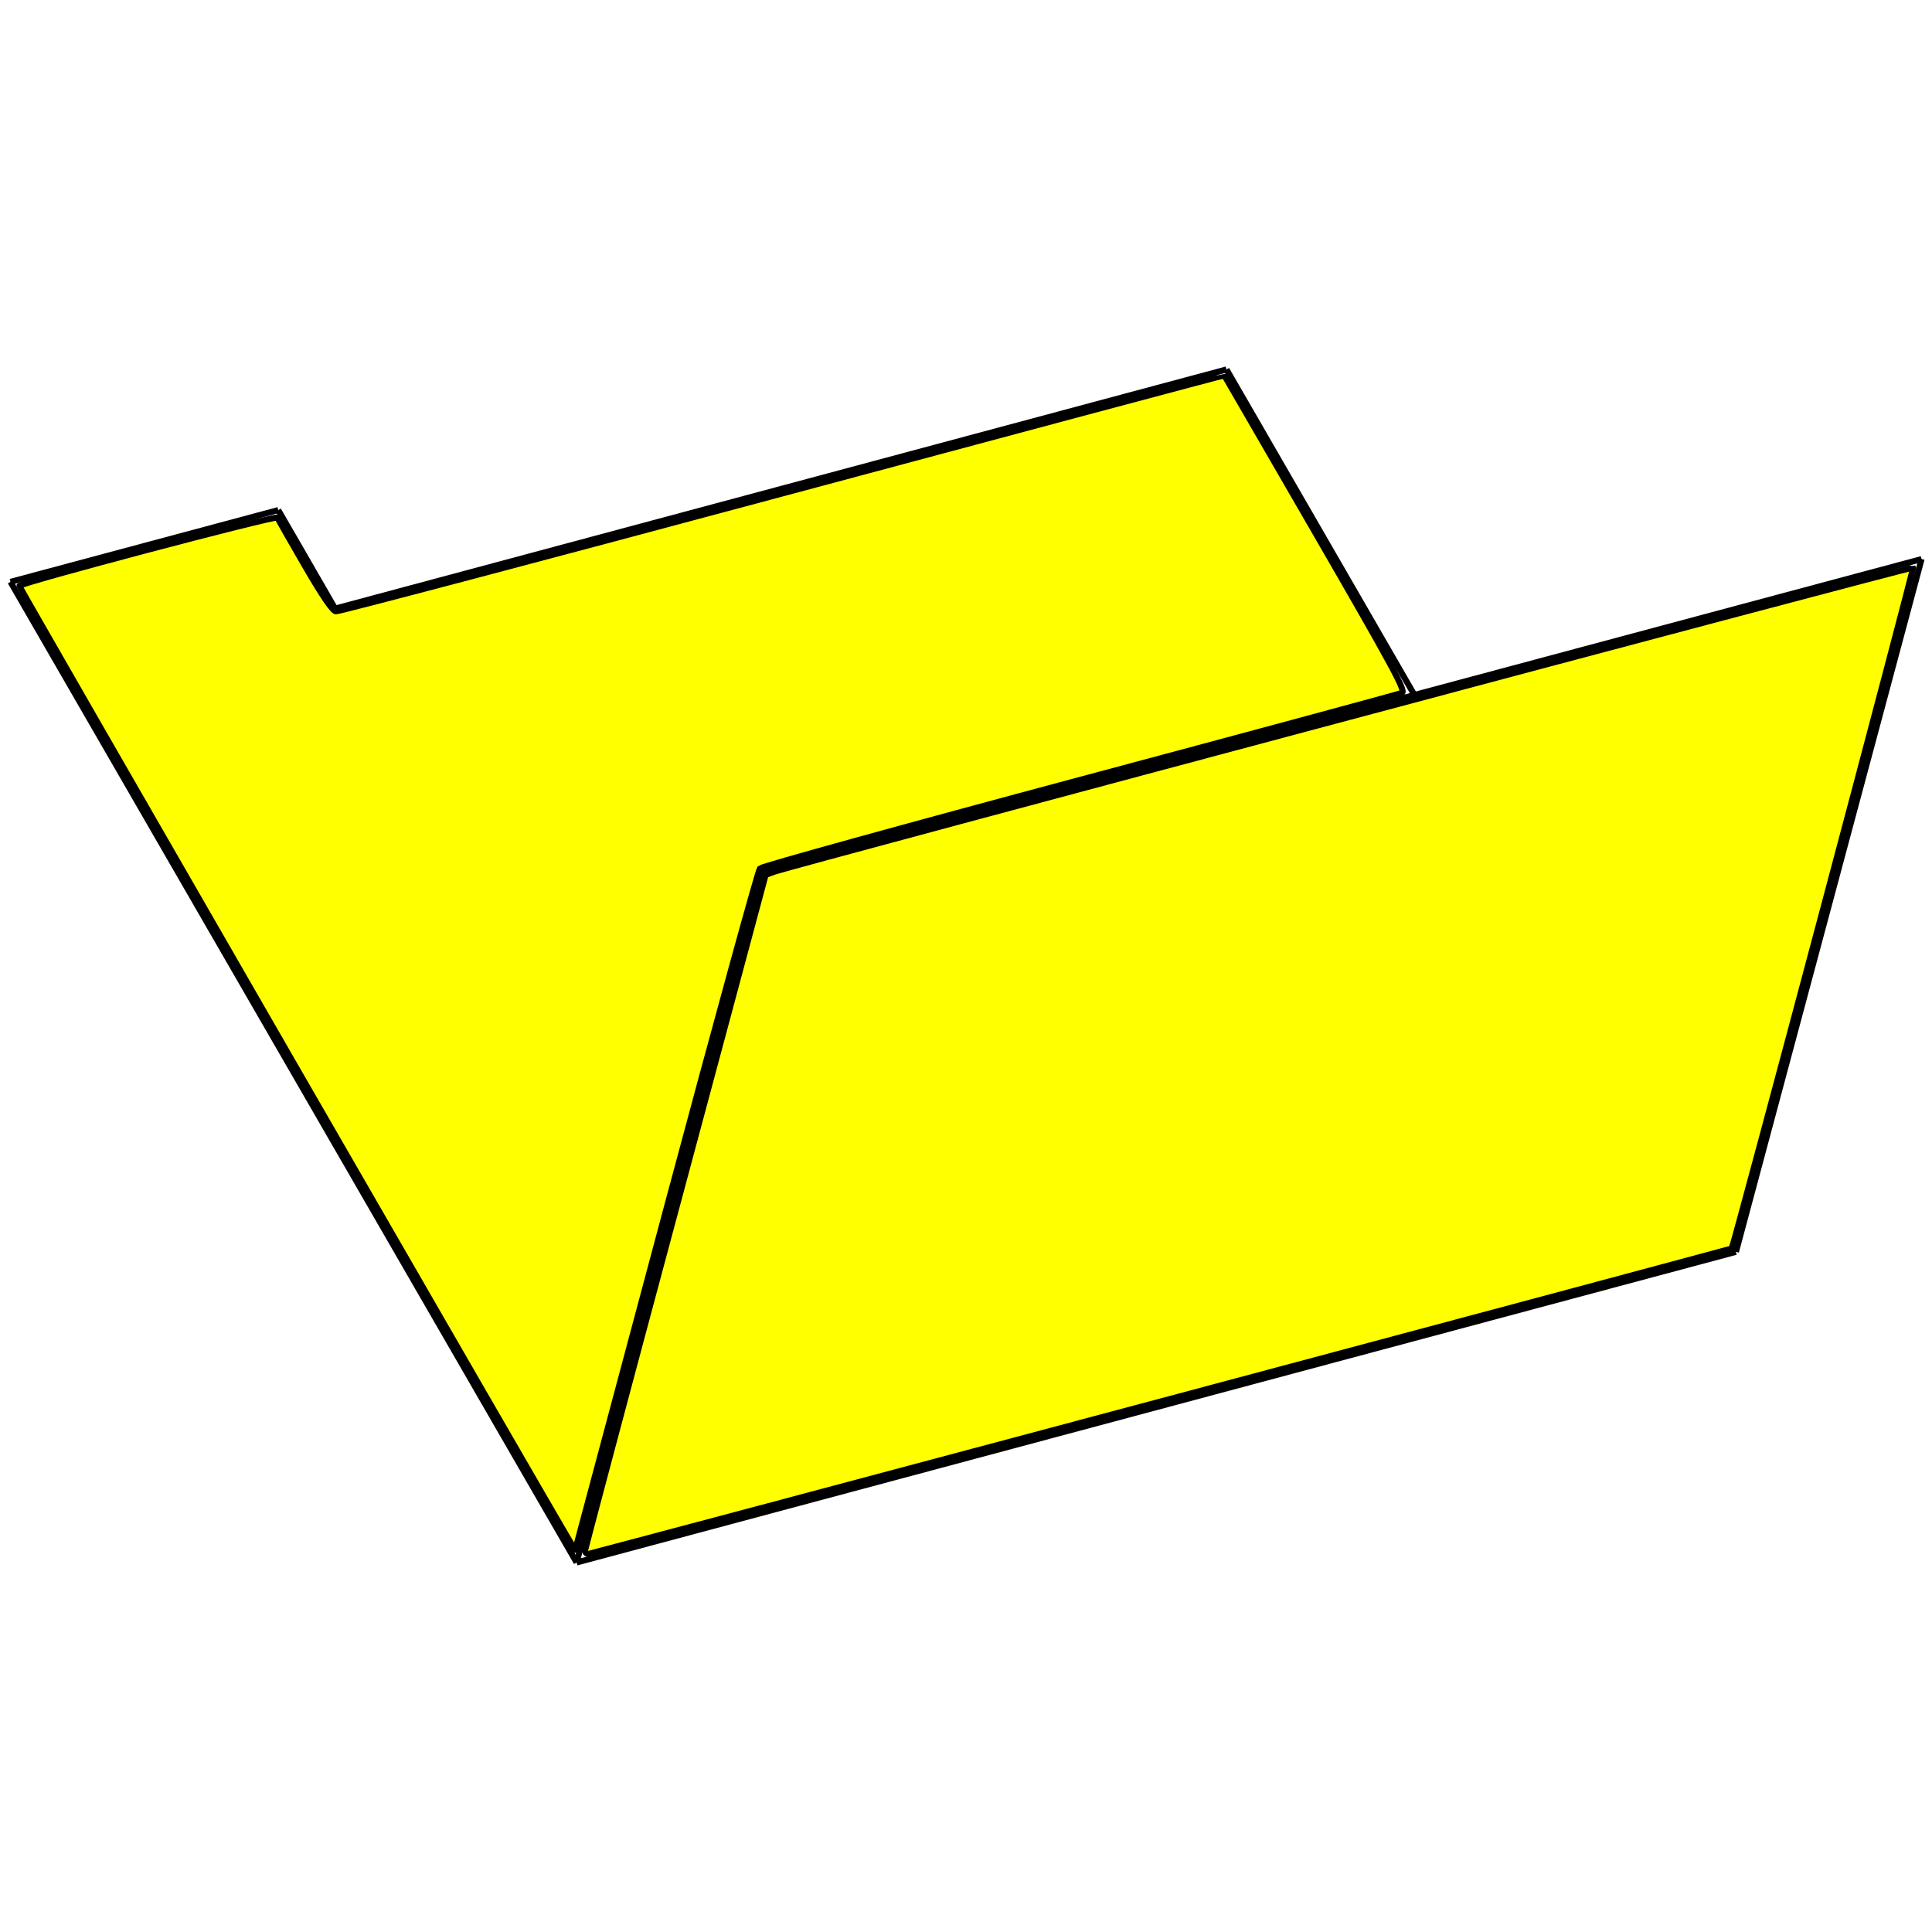
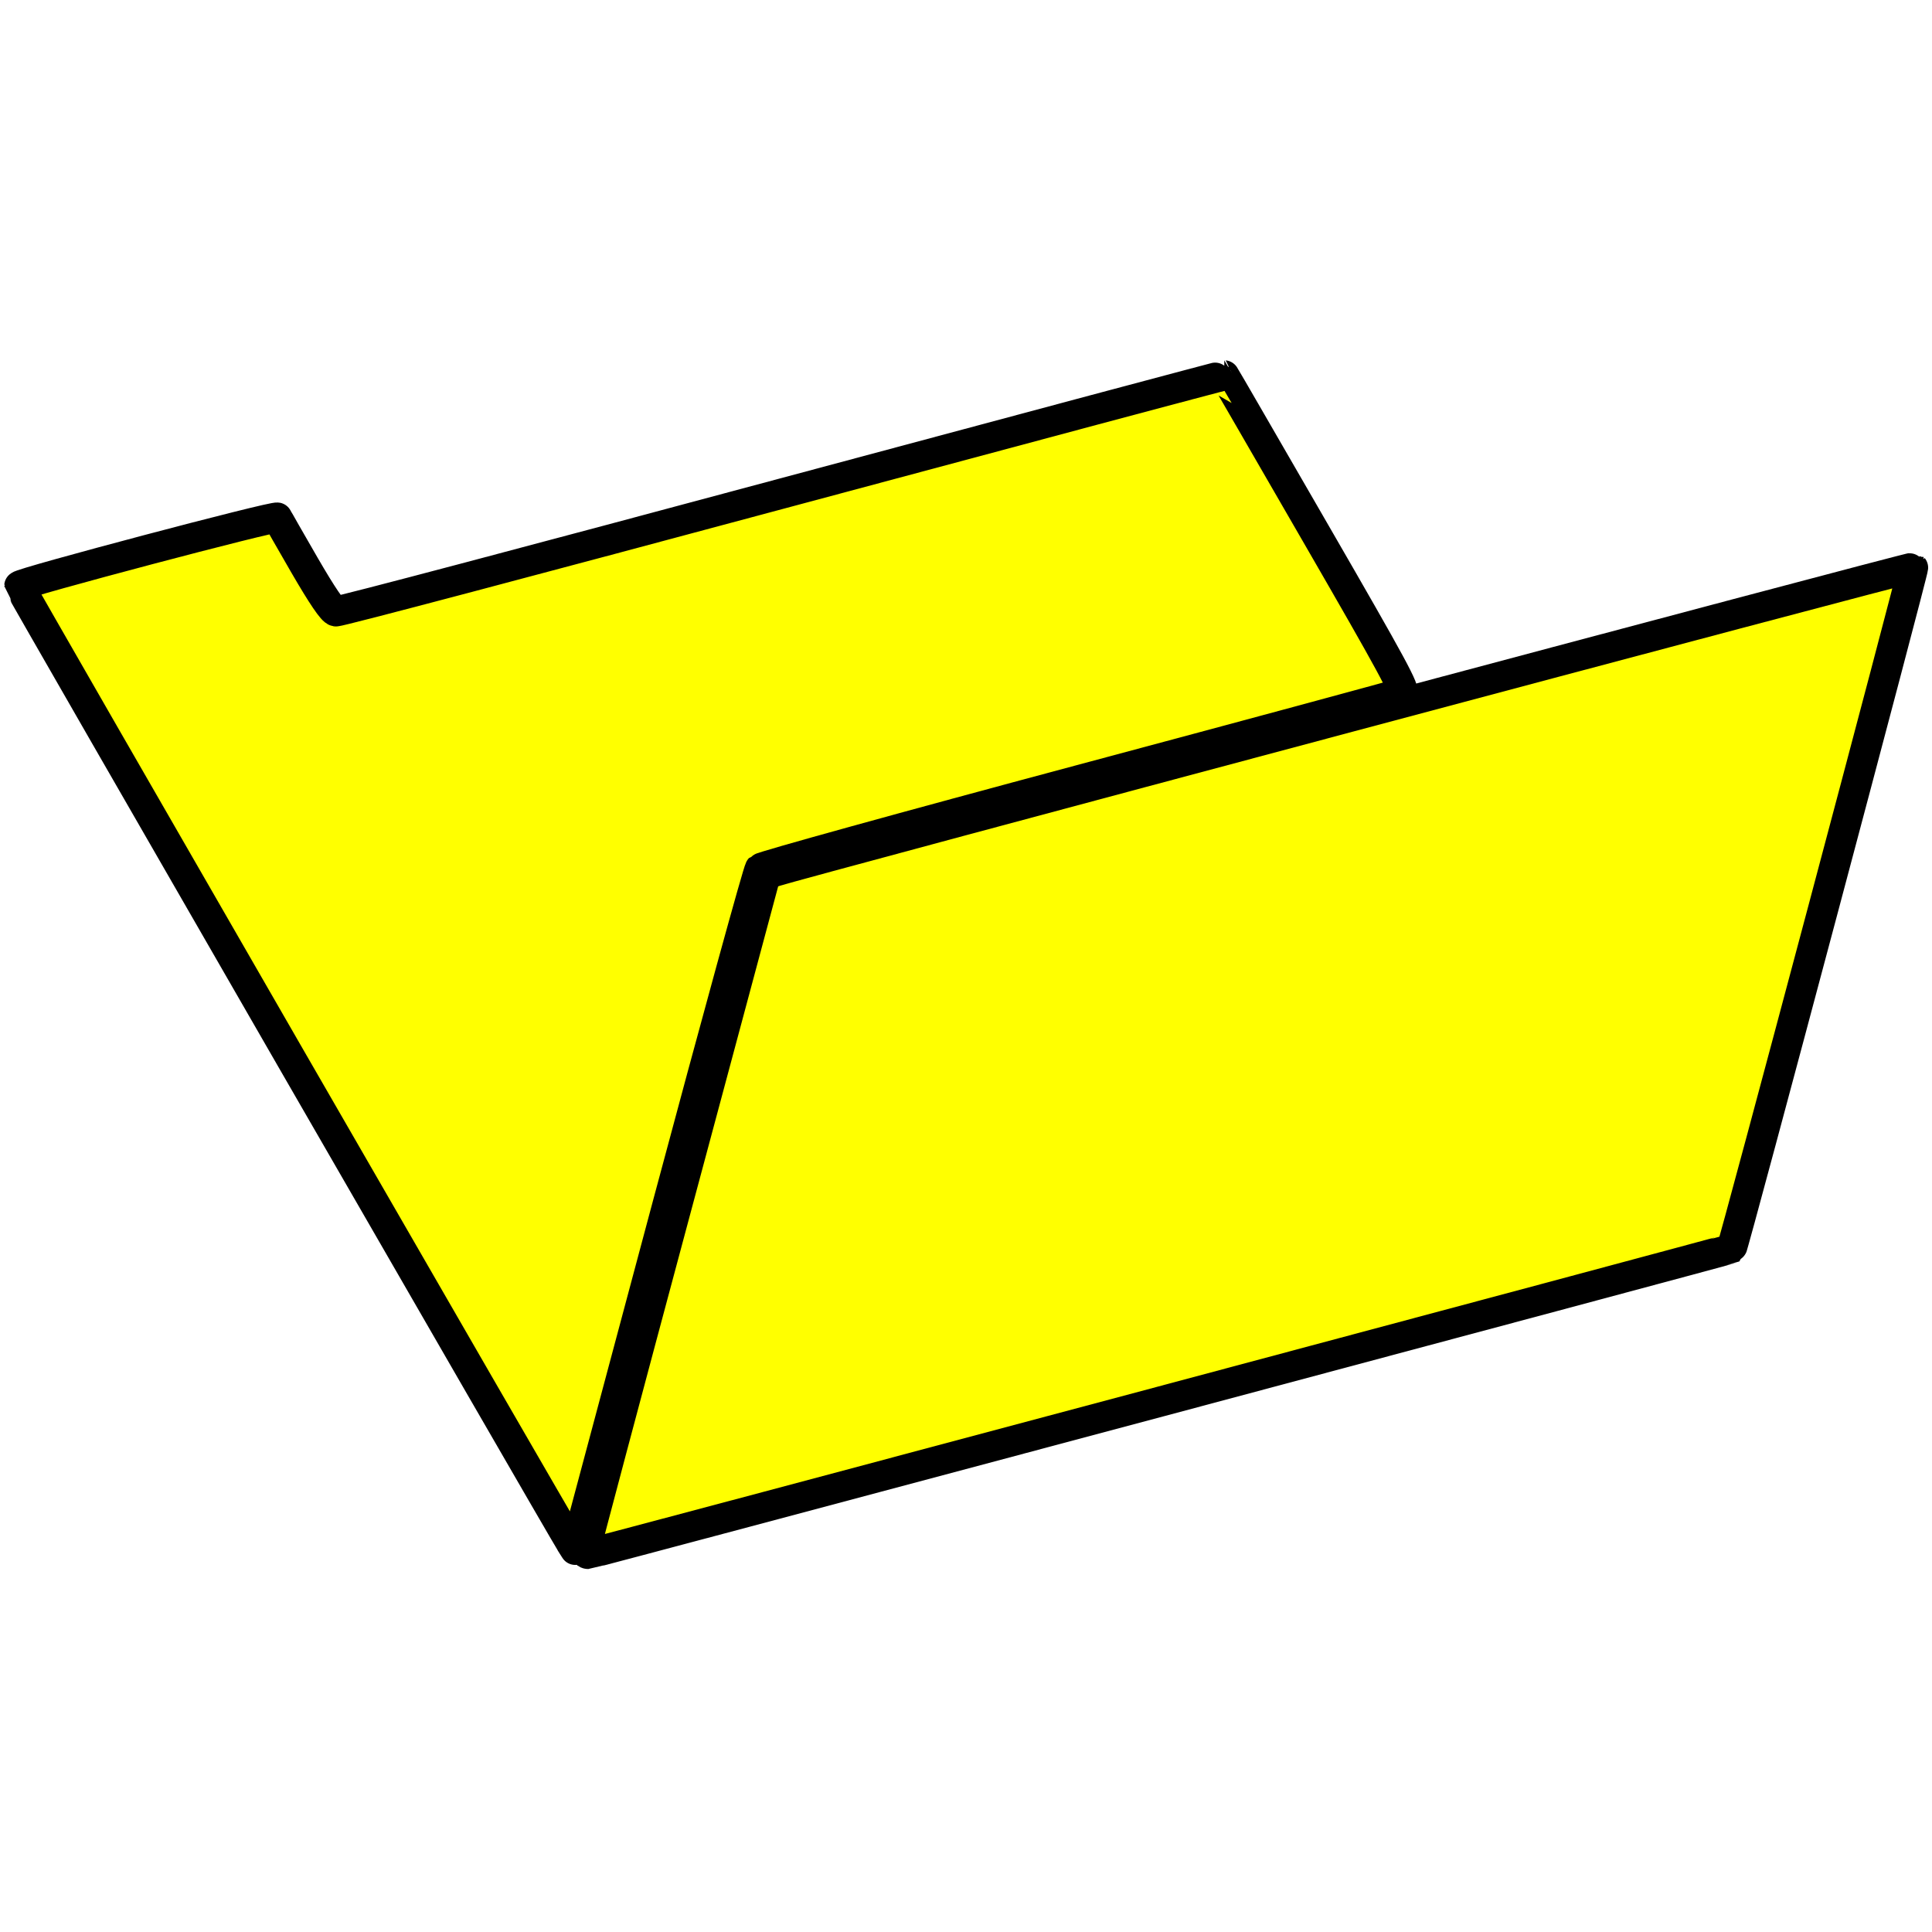
<svg xmlns="http://www.w3.org/2000/svg" width="32" height="32" id="svg2" version="1.1">
  <defs id="defs4">
    </defs>
  <g id="layer1" transform="translate(0,-1020.362)">
-     <g id="g3861" style="fill:#ffff00">
-       <g transform="translate(2.900481,1.72455)" id="g3033" style="fill:#ffff00">
-         <path style="fill:#ffff00;stroke:#000000;stroke-width:0.1;stroke-linecap:butt;stroke-linejoin:miter;stroke-opacity:1" d="m 6.65,1044.517 19.201,-5.145" id="path2991" />
-         <path style="fill:#ffff00;stroke:#000000;stroke-width:0.1;stroke-linecap:butt;stroke-linejoin:miter;stroke-opacity:1" d="m 6.65,1044.517 3.075,-11.475" id="path2995" />
-         <path id="path2999" d="m 25.852,1039.372 3.075,-11.475" style="fill:#ffff00;stroke:#000000;stroke-width:0.1;stroke-linecap:butt;stroke-linejoin:miter;stroke-opacity:1" />
-         <path id="path3003" d="m 9.725,1033.043 19.201,-5.145" style="fill:#ffff00;stroke:#000000;stroke-width:0.1;stroke-linecap:butt;stroke-linejoin:miter;stroke-opacity:1" />
-         <path style="fill:#ffff00;stroke:#000000;stroke-width:0.1;stroke-linecap:butt;stroke-linejoin:miter;stroke-opacity:1" d="M 6.65,1044.517 -2.727,1028.275" id="path3007" />
-         <path style="fill:#ffff00;stroke:#000000;stroke-width:0.1;stroke-linecap:butt;stroke-linejoin:miter;stroke-opacity:1" d="m 20.526,1030.148 -3.112,-5.391" id="path3011" />
-         <path id="path3015" d="m 2.65,1028.718 14.763,-3.961" style="fill:#ffff00;stroke:#000000;stroke-width:0.1;stroke-linecap:butt;stroke-linejoin:miter;stroke-opacity:1" />
-         <path style="fill:#ffff00;stroke:#000000;stroke-width:0.1;stroke-linecap:butt;stroke-linejoin:miter;stroke-opacity:1" d="m 1.708,1027.086 0.942,1.632" id="path3023" />
-         <path style="fill:#ffff00;stroke:#000000;stroke-width:0.1;stroke-linecap:butt;stroke-linejoin:miter;stroke-opacity:1" d="M 1.708,6.724 -2.727,7.913" id="path3027" transform="translate(0,1020.362)" />
-       </g>
-       <path transform="translate(0,1020.362)" id="path3820" d="m 9.691,25.682 c 9.695e-4,-0.03 0.674,-2.561 1.496,-5.623 l 1.494,-5.568 0.151,-0.055 c 0.278,-0.1 18.833,-5.055 18.854,-5.034 0.018,0.018 -2.977,11.26 -3.004,11.276 -0.034,0.02 -18.898,5.06 -18.94,5.06 -0.028,0 -0.051,-0.025 -0.05,-0.055 z" style="fill:#ffff00;fill-opacity:1;fill-rule:evenodd;stroke:#000000;stroke-width:0.1;stroke-linecap:round;stroke-linejoin:round;stroke-miterlimit:4;stroke-opacity:1;stroke-dasharray:none;stroke-dashoffset:0" />
-       <path transform="translate(0,1020.362)" id="path3822" d="M 9.458,25.56 C 9.282,25.284 0.32,9.733 0.32,9.705 0.32,9.657 4.579,8.53 4.595,8.574 c 0.008,0.021 0.21,0.376 0.45,0.79 0.293,0.505 0.463,0.755 0.518,0.762 0.045,0.006 3.373,-0.873 7.395,-1.953 4.022,-1.08 7.316,-1.96 7.32,-1.955 0.004,0.005 0.685,1.182 1.514,2.616 1.285,2.224 1.495,2.612 1.43,2.642 -0.042,0.019 -2.439,0.667 -5.327,1.44 -2.888,0.773 -5.276,1.434 -5.308,1.468 -0.031,0.034 -0.719,2.538 -1.529,5.564 -0.809,3.026 -1.485,5.552 -1.501,5.612 l -0.03,0.11 -0.07,-0.11 z" style="fill:#ffff00;fill-opacity:1;fill-rule:evenodd;stroke:#000000;stroke-width:0.1;stroke-linecap:round;stroke-linejoin:round;stroke-miterlimit:4;stroke-opacity:1;stroke-dasharray:none;stroke-dashoffset:0;opacity:1" />
+     <g style="fill:#ffff00" id="g3033" transform="translate(2.900481,1.72455)">
+       <path id="path2991" d="m 6.65,1044.517 19.201,-5.145" style="fill:#ffff00;stroke:#000000;stroke-width:0.1;stroke-linecap:butt;stroke-linejoin:miter;stroke-opacity:1" />
+       <path id="path2995" d="m 6.65,1044.517 3.075,-11.475" style="fill:#ffff00;stroke:#000000;stroke-width:0.1;stroke-linecap:butt;stroke-linejoin:miter;stroke-opacity:1" />
+       <path style="fill:#ffff00;stroke:#000000;stroke-width:0.1;stroke-linecap:butt;stroke-linejoin:miter;stroke-opacity:1" d="m 25.852,1039.372 3.075,-11.475" id="path2999" />
+       <path style="fill:#ffff00;stroke:#000000;stroke-width:0.1;stroke-linecap:butt;stroke-linejoin:miter;stroke-opacity:1" d="m 9.725,1033.043 19.201,-5.145" id="path3003" />
+       <path id="path3007" d="M 6.65,1044.517 -2.727,1028.275" style="fill:#ffff00;stroke:#000000;stroke-width:0.1;stroke-linecap:butt;stroke-linejoin:miter;stroke-opacity:1" />
+       <path id="path3011" d="m 20.526,1030.148 -3.112,-5.391" style="fill:#ffff00;stroke:#000000;stroke-width:0.1;stroke-linecap:butt;stroke-linejoin:miter;stroke-opacity:1" />
+       <path style="fill:#ffff00;stroke:#000000;stroke-width:0.1;stroke-linecap:butt;stroke-linejoin:miter;stroke-opacity:1" d="m 2.65,1028.718 14.763,-3.961" id="path3015" />
+       <path id="path3023" d="m 1.708,1027.086 0.942,1.632" style="fill:#ffff00;stroke:#000000;stroke-width:0.1;stroke-linecap:butt;stroke-linejoin:miter;stroke-opacity:1" />
+       <path transform="translate(0,1020.362)" id="path3027" d="M 1.708,6.724 -2.727,7.913" style="fill:#ffff00;stroke:#000000;stroke-width:0.1;stroke-linecap:butt;stroke-linejoin:miter;stroke-opacity:1" />
    </g>
+     <path style="fill:#ffff00;fill-opacity:1;fill-rule:evenodd;stroke:#000000;stroke-width:0.5;stroke-linecap:round;stroke-linejoin:round;stroke-miterlimit:4;stroke-opacity:1;stroke-dasharray:none;stroke-dashoffset:0" d="m 9.691,1046.044 c 9.695e-4,-0.03 0.674,-2.561 1.496,-5.623 l 1.494,-5.568 0.151,-0.055 c 0.278,-0.1 18.833,-5.055 18.854,-5.034 0.018,0.018 -2.977,11.26 -3.004,11.276 -0.034,0.02 -18.898,5.06 -18.94,5.06 -0.028,0 -0.051,-0.025 -0.05,-0.055 z" id="path3820" />
+     <path style="fill:#ffff00;fill-opacity:1;fill-rule:evenodd;stroke:#000000;stroke-width:0.5;stroke-linecap:round;stroke-linejoin:round;stroke-miterlimit:4;stroke-opacity:1;stroke-dasharray:none;stroke-dashoffset:0" d="m 9.458,1045.922 c -0.176,-0.277 -9.138,-15.827 -9.138,-15.855 2.7953e-4,-0.048 4.259,-1.175 4.275,-1.131 0.008,0.021 0.21,0.376 0.45,0.79 0.293,0.505 0.463,0.755 0.518,0.762 0.045,0.01 3.373,-0.873 7.395,-1.953 4.022,-1.08 7.316,-1.96 7.32,-1.955 0.004,0 0.685,1.182 1.514,2.616 1.285,2.224 1.495,2.612 1.43,2.642 -0.042,0.019 -2.439,0.667 -5.327,1.44 -2.888,0.773 -5.276,1.434 -5.308,1.468 -0.031,0.034 -0.719,2.538 -1.529,5.564 -0.809,3.026 -1.485,5.552 -1.501,5.612 l -0.03,0.11 -0.07,-0.11 z" id="path3822" />
  </g>
</svg>
